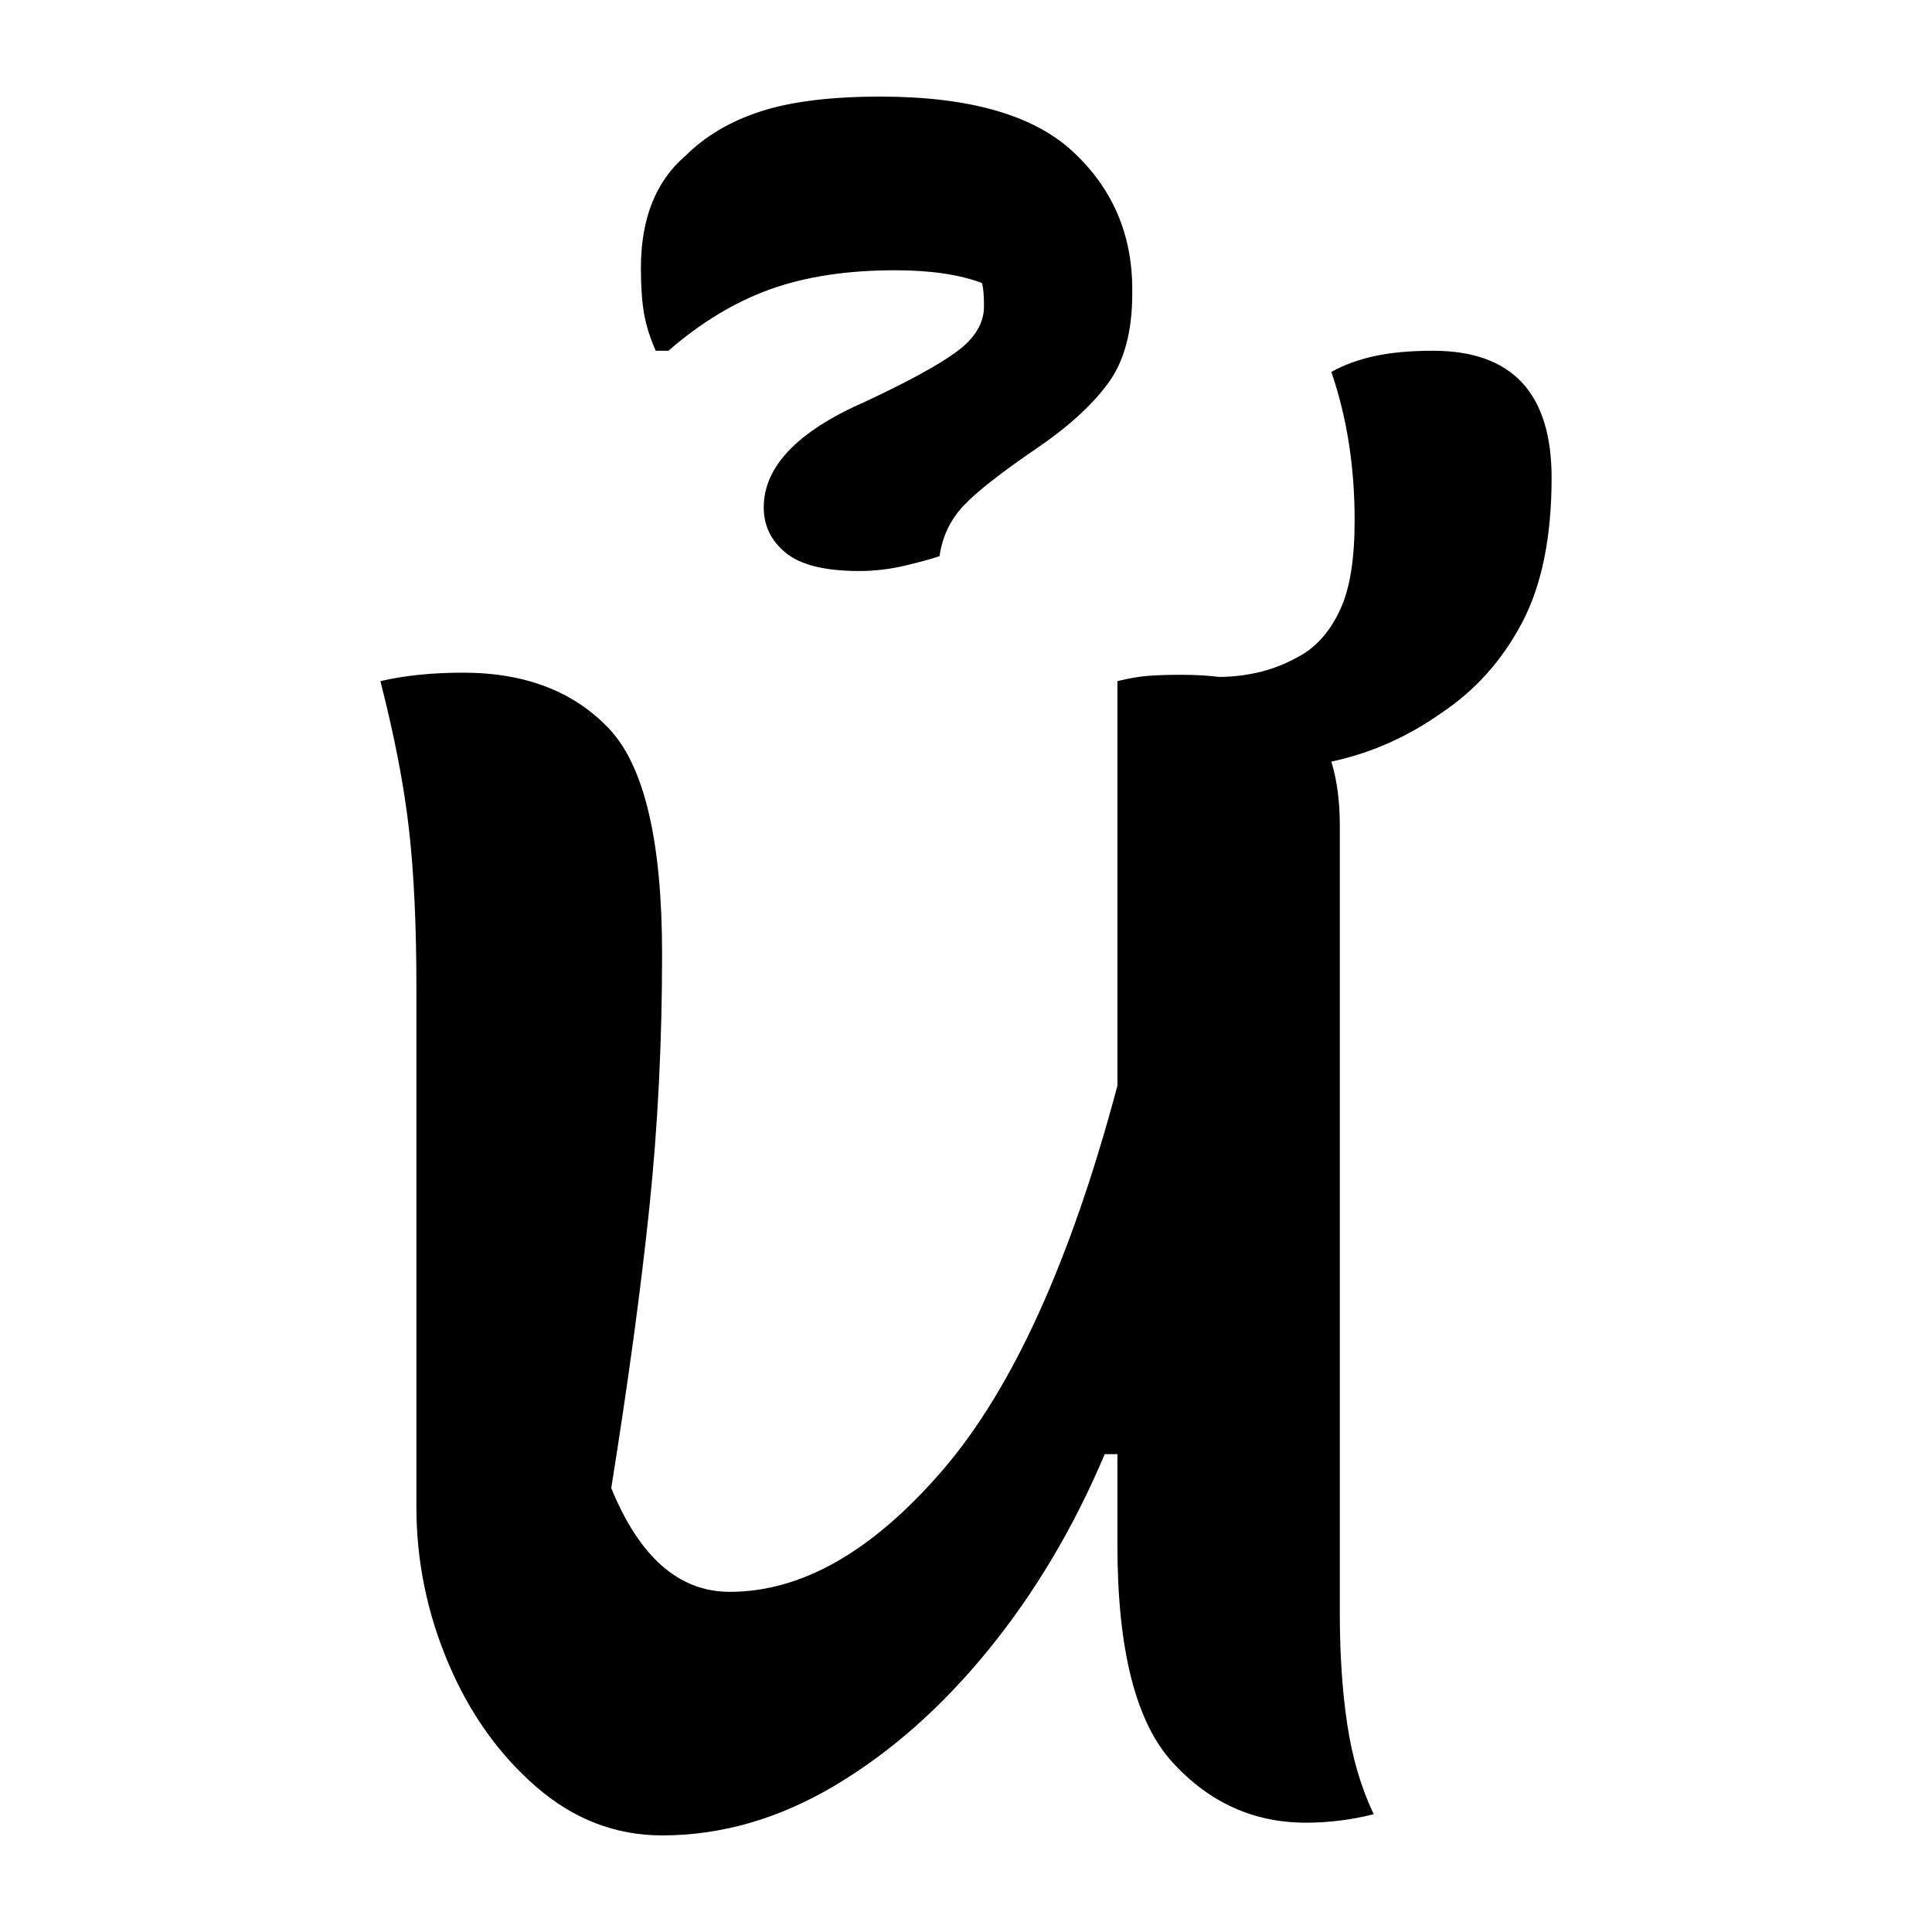
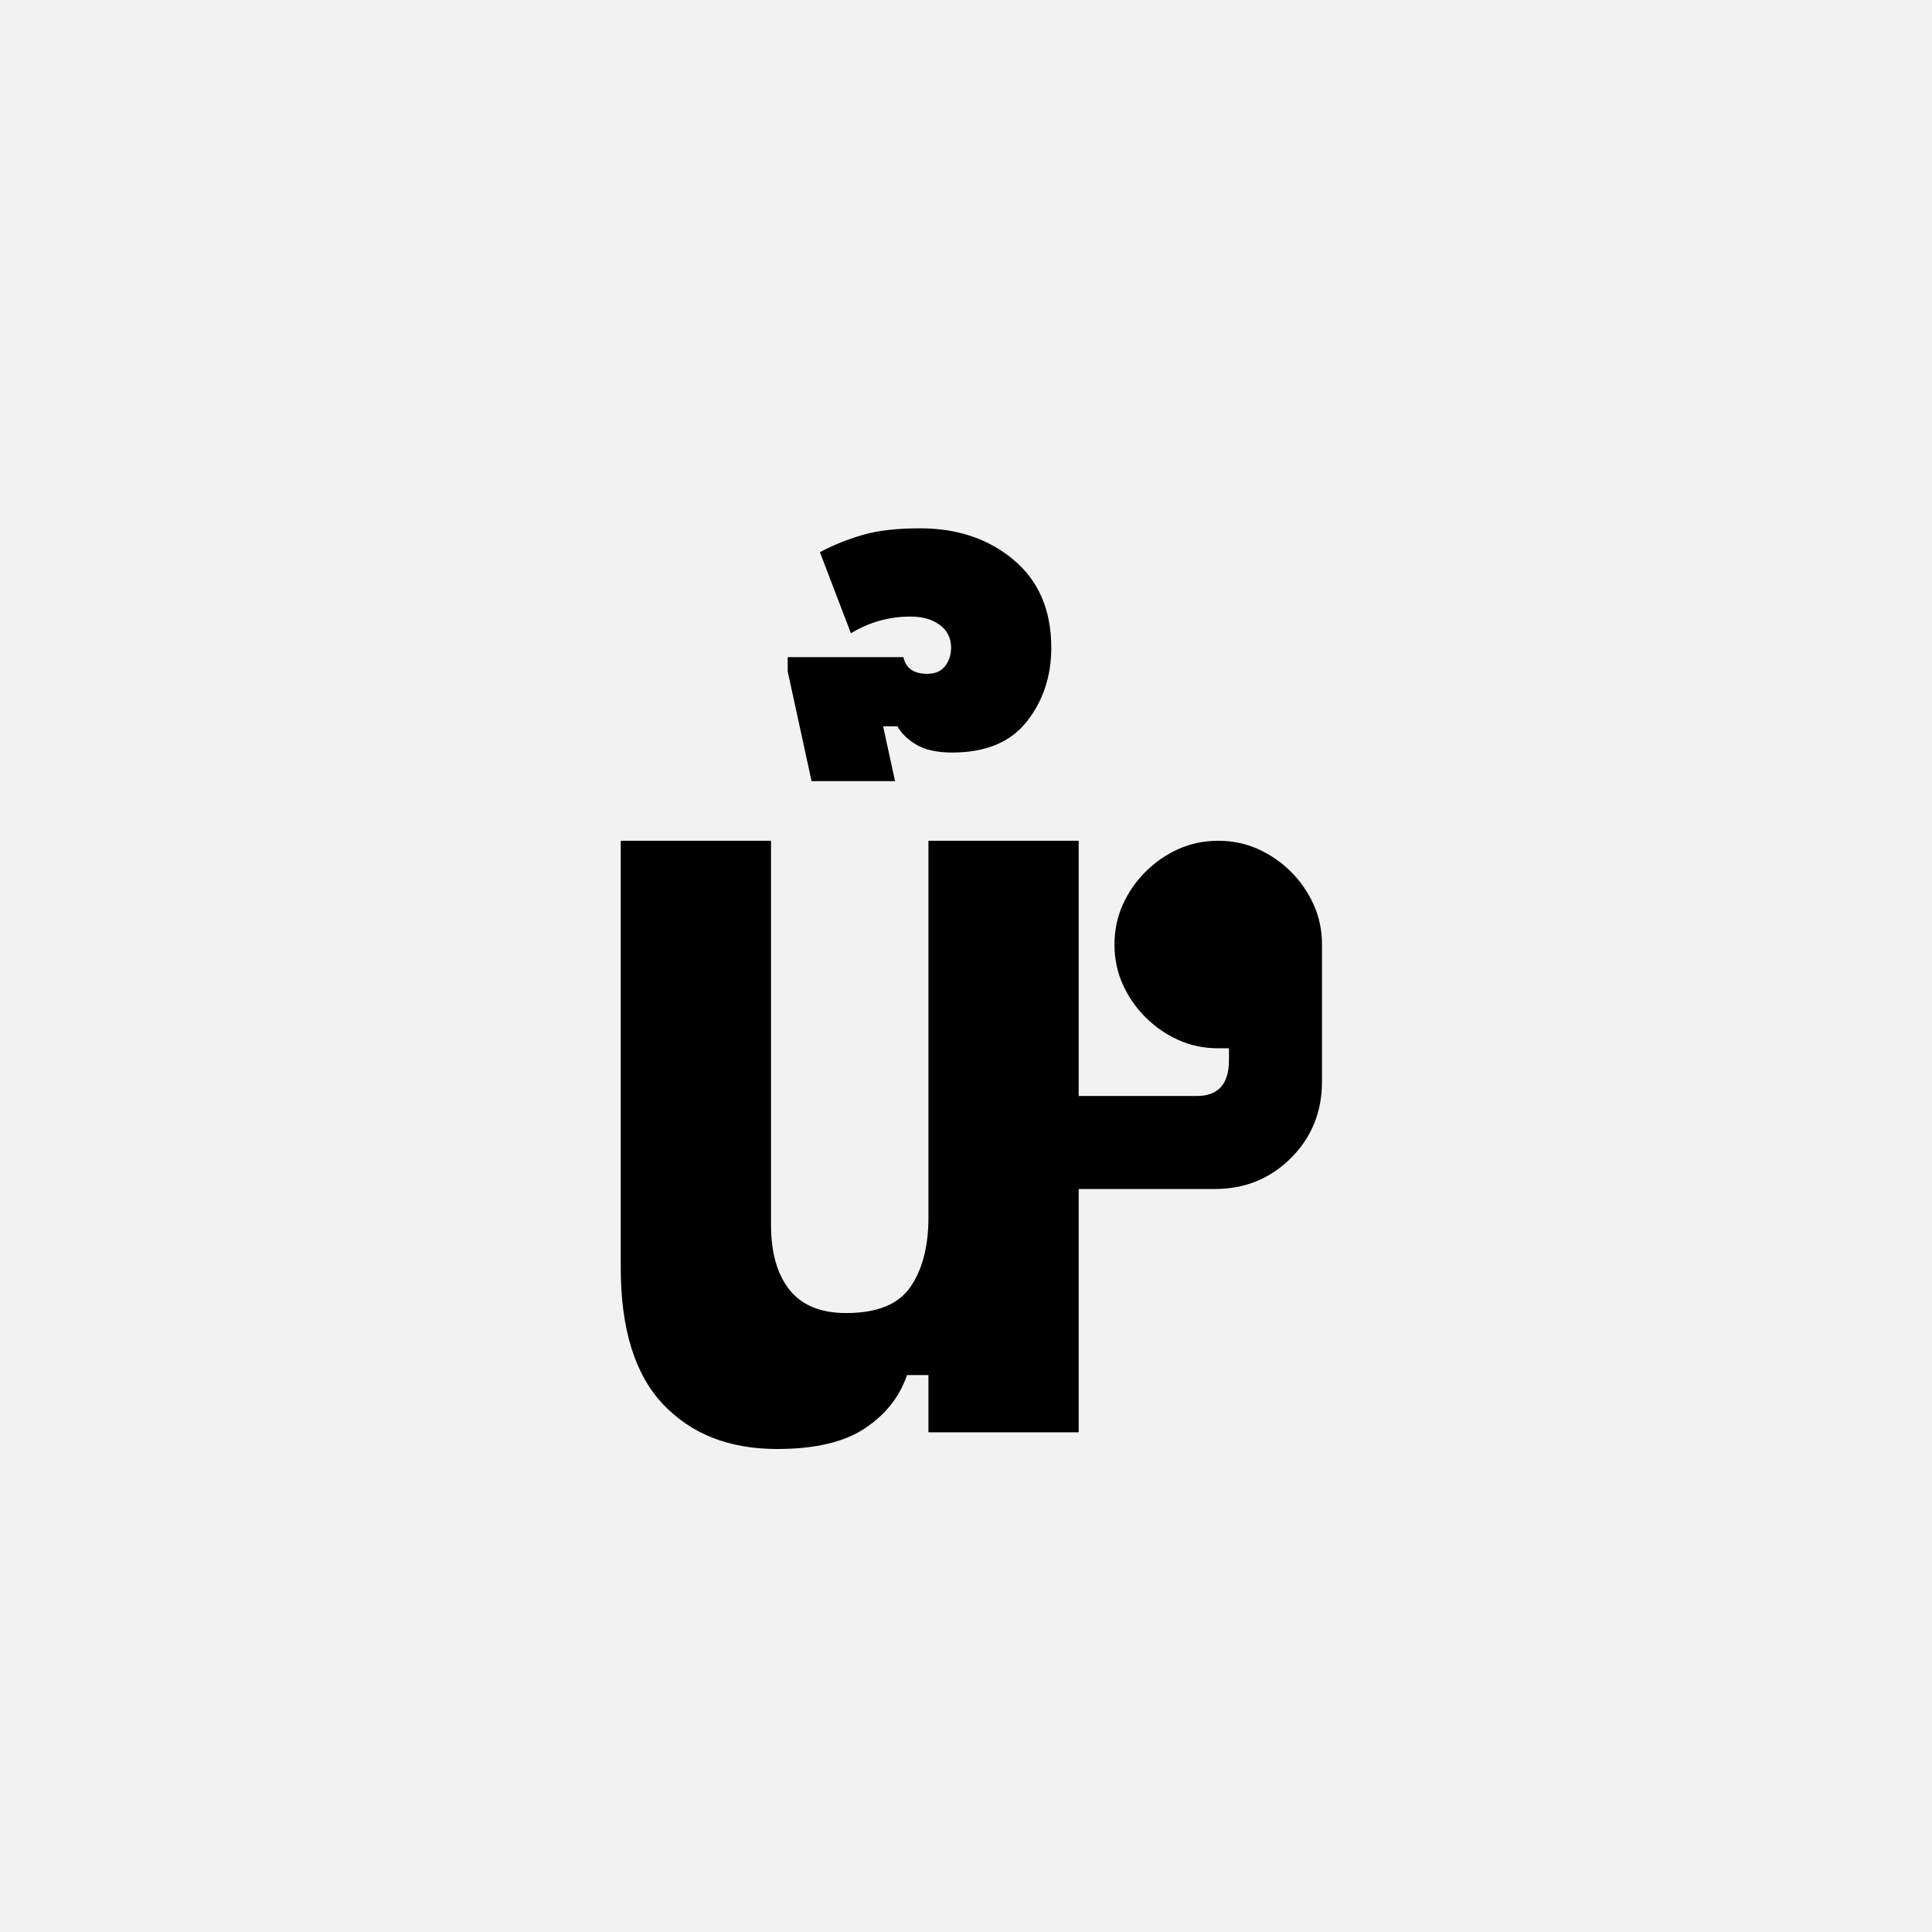
<svg xmlns="http://www.w3.org/2000/svg" width="1000" height="1000" viewBox="0 0 1000 1000" version="1.1">
-   <path d="M122.5,308.5 c0,9.67,8.0,18.0,24,25 c10.0,4.67,17.17,8.58,21.5,11.75 c4.33,3.17,6.5,6.75,6.5,10.75 c0,2.67,-0.17,4.5,-0.5,5.5 c-5.33,2.0,-12.17,3,-20.5,3 c-11.33,0,-21.17,-1.5,-29.5,-4.5 c-8.33,-3.0,-16.33,-7.83,-24,-14.5 l-3,0 c-1.33,3.0,-2.25,5.92,-2.75,8.75 c-0.5,2.83,-0.75,6.42,-0.75,10.75 c0,11.67,3.5,20.5,10.5,26.5 c4.67,4.67,10.58,8.17,17.75,10.5 c7.17,2.33,16.58,3.5,28.25,3.5 c21.0,0,36.17,-4.33,45.5,-13 c9.33,-8.67,14,-19.5,14,-32.5 l0,-1 c0,-9.0,-1.92,-16.08,-5.75,-21.25 c-3.83,-5.17,-9.42,-10.25,-16.75,-15.25 c-8.33,-5.67,-14.08,-10.17,-17.25,-13.5 c-3.17,-3.33,-5.08,-7.33,-5.75,-12 c-2.0,-0.67,-4.75,-1.42,-8.25,-2.25 c-3.5,-0.83,-7.08,-1.25,-10.75,-1.25 c-8.0,0,-13.75,1.42,-17.25,4.25 c-3.5,2.83,-5.25,6.42,-5.25,10.75 Z M51.5,269.5 c14.67,0,26.17,-4.42,34.5,-13.25 c8.33,-8.83,12.5,-26.58,12.5,-53.25 c0,-20.67,-1.0,-40.58,-3,-59.75 c-2.0,-19.17,-5.0,-41.25,-9,-66.25 c6.67,-16.33,16.0,-24.5,28,-24.5 c17.0,0,33.75,9.58,50.25,28.75 c16.5,19.17,30.25,49.42,41.25,90.75 l0,95.5 c2.67,0.67,5.08,1.08,7.25,1.25 c2.17,0.17,4.75,0.25,7.75,0.25 c3.33,0,6.33,-0.17,9,-0.5 c3.33,0,6.67,0.42,10,1.25 c3.33,0.83,6.67,2.25,10,4.25 c3.67,2.33,6.58,5.92,8.75,10.75 c2.17,4.83,3.25,11.75,3.25,20.75 c0,12.67,-1.83,24.33,-5.5,35 c3.0,1.67,6.42,2.92,10.25,3.75 c3.83,0.83,8.42,1.25,13.75,1.25 c18.67,0,28,-10.0,28,-30 c0,-14.0,-2.33,-25.42,-7,-34.25 c-4.67,-8.83,-11.0,-15.92,-19,-21.25 c-8.0,-5.67,-16.67,-9.5,-26,-11.5 c1.33,-4.33,2,-9.33,2,-15 l0,-186 c0,-9.67,0.58,-18.42,1.75,-26.25 c1.17,-7.83,3.25,-14.92,6.25,-21.25 c-2.67,-0.67,-5.33,-1.17,-8,-1.5 c-2.67,-0.33,-5.33,-0.5,-8,-0.5 c-12.33,0,-22.83,4.75,-31.5,14.25 c-8.67,9.5,-13,26.58,-13,51.25 l0,21.5 l-3,0 c-7.33,-17.33,-16.5,-32.75,-27.5,-46.25 c-11.0,-13.5,-23.08,-24.17,-36.25,-32 c-13.17,-7.83,-26.75,-11.75,-40.75,-11.75 c-11.0,0,-20.92,3.83,-29.75,11.5 c-8.83,7.67,-15.75,17.42,-20.75,29.25 c-5.0,11.83,-7.5,24.08,-7.5,36.75 l0,123 c0,14.33,-0.58,26.67,-1.75,37 c-1.17,10.33,-3.42,22.0,-6.75,35 c5.67,1.33,12.17,2,19.5,2 Z M51.5,269.5" fill="rgb(0,0,0)" transform="matrix(2.192448,0.0,0.0,-2.192448,126.7357,939.0378)" />
+   <path d="M0,0 l1000,0 l0,1000 l-1000,0 Z M0,0" fill="rgb(242,242,242)" transform="matrix(1,0,0,-1,0,1000)" />
+   <path d="M276,496 l126,0 l0,-214 l99,0 c18,0,27,10,27,30 l0,10 l-9,0 c-12,0,-23.17,2.33,-33.5,7 c-10.33,4.67,-19.5,11,-27.5,19 c-8,8,-14.33,17.17,-19,27.5 c-4.67,10.33,-7,21.5,-7,33.5 c0,12,2.33,23.17,7,33.5 c4.67,10.33,11,19.5,19,27.5 c8,8,17.17,14.33,27.5,19 c10.33,4.67,21.5,7,33.5,7 c12,0,23.17,-2.33,33.5,-7 c10.33,-4.67,19.5,-11,27.5,-19 c8,-8,14.33,-17.17,19,-27.5 c4.67,-10.33,7,-21.5,7,-33.5 l0,-115 c0,-25.33,-8.67,-46.67,-26,-64 c-17.33,-17.33,-38.67,-26,-64,-26 l-114,0 l0,-204 l-126,0 l0,48 l-18,0 c-6,-18,-17.67,-32.83,-35,-44.5 c-17.33,-11.67,-42,-17.5,-74,-17.5 c-40,0,-71.83,12.5,-95.5,37.5 c-23.67,25,-35.5,63.17,-35.5,114.5 l0,358 l126,0 l0,-322 c0,-23.33,5.17,-41.5,15.5,-54.5 c10.33,-13,26.17,-19.5,47.5,-19.5 c26,0,44,7.33,54,22 c10,14.67,15,34,15,58 Z M248,546 l-10,46.0 l12,0 c3.33,-6.0,8.67,-11.17,16,-15.5 c7.33,-4.33,17.33,-6.5,30,-6.5 c28,0,48.83,8.67,62.5,26.0 c13.67,17.33,20.5,38.0,20.5,62.0 c0,31.33,-10.5,55.83,-31.5,73.5 c-21,17.67,-47.17,26.5,-78.5,26.5 c-19.33,0,-35.33,-1.83,-48,-5.5 c-12.67,-3.67,-24.67,-8.5,-36,-14.5 l26,-68.0 c15.33,9.33,32,14.0,50,14.0 c10,0,18.17,-2.33,24.5,-7.0 c6.33,-4.67,9.5,-11.0,9.5,-19.0 c0,-6.0,-1.67,-11.17,-5,-15.5 c-3.33,-4.33,-8.33,-6.5,-15,-6.5 c-11.33,0,-18,4.67,-20,14.0 l-97,0 l0,-12.0 l20,-91.99 Z M248,546" fill="rgb(0,0,0)" transform="matrix(0.617284,0.0,0.0,-0.617284,310.1852,741.358)" />
</svg>
